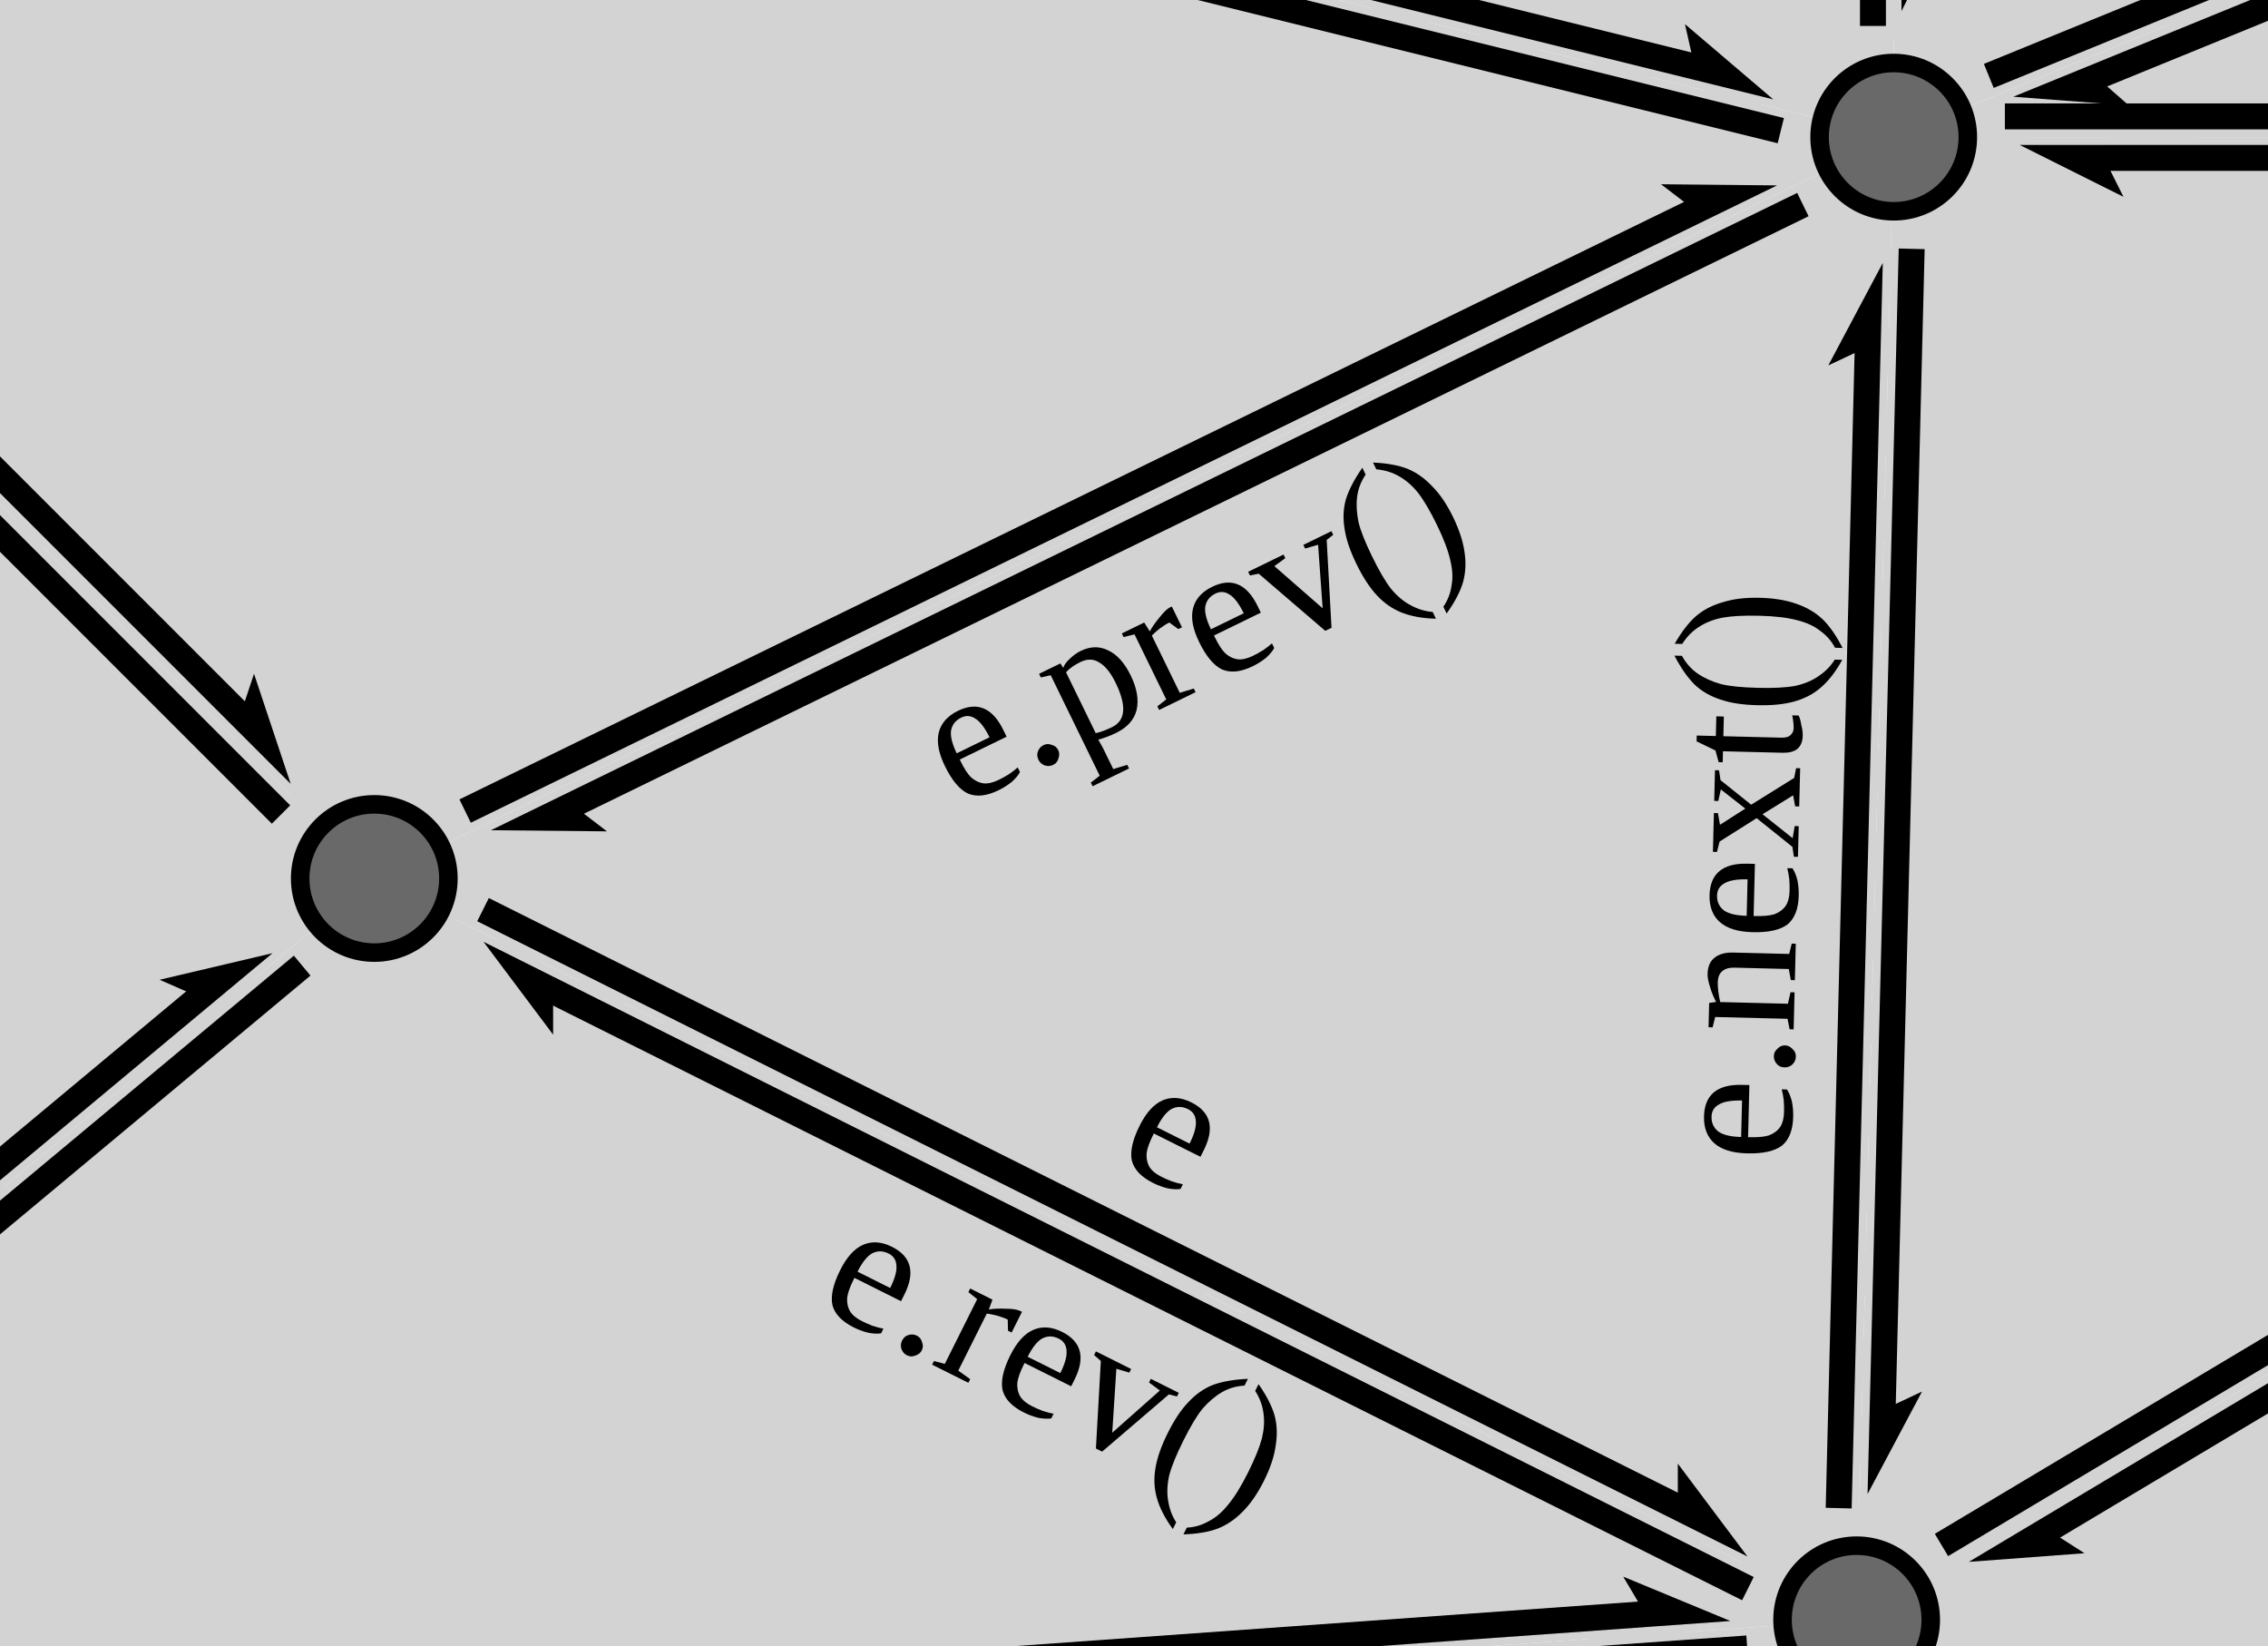
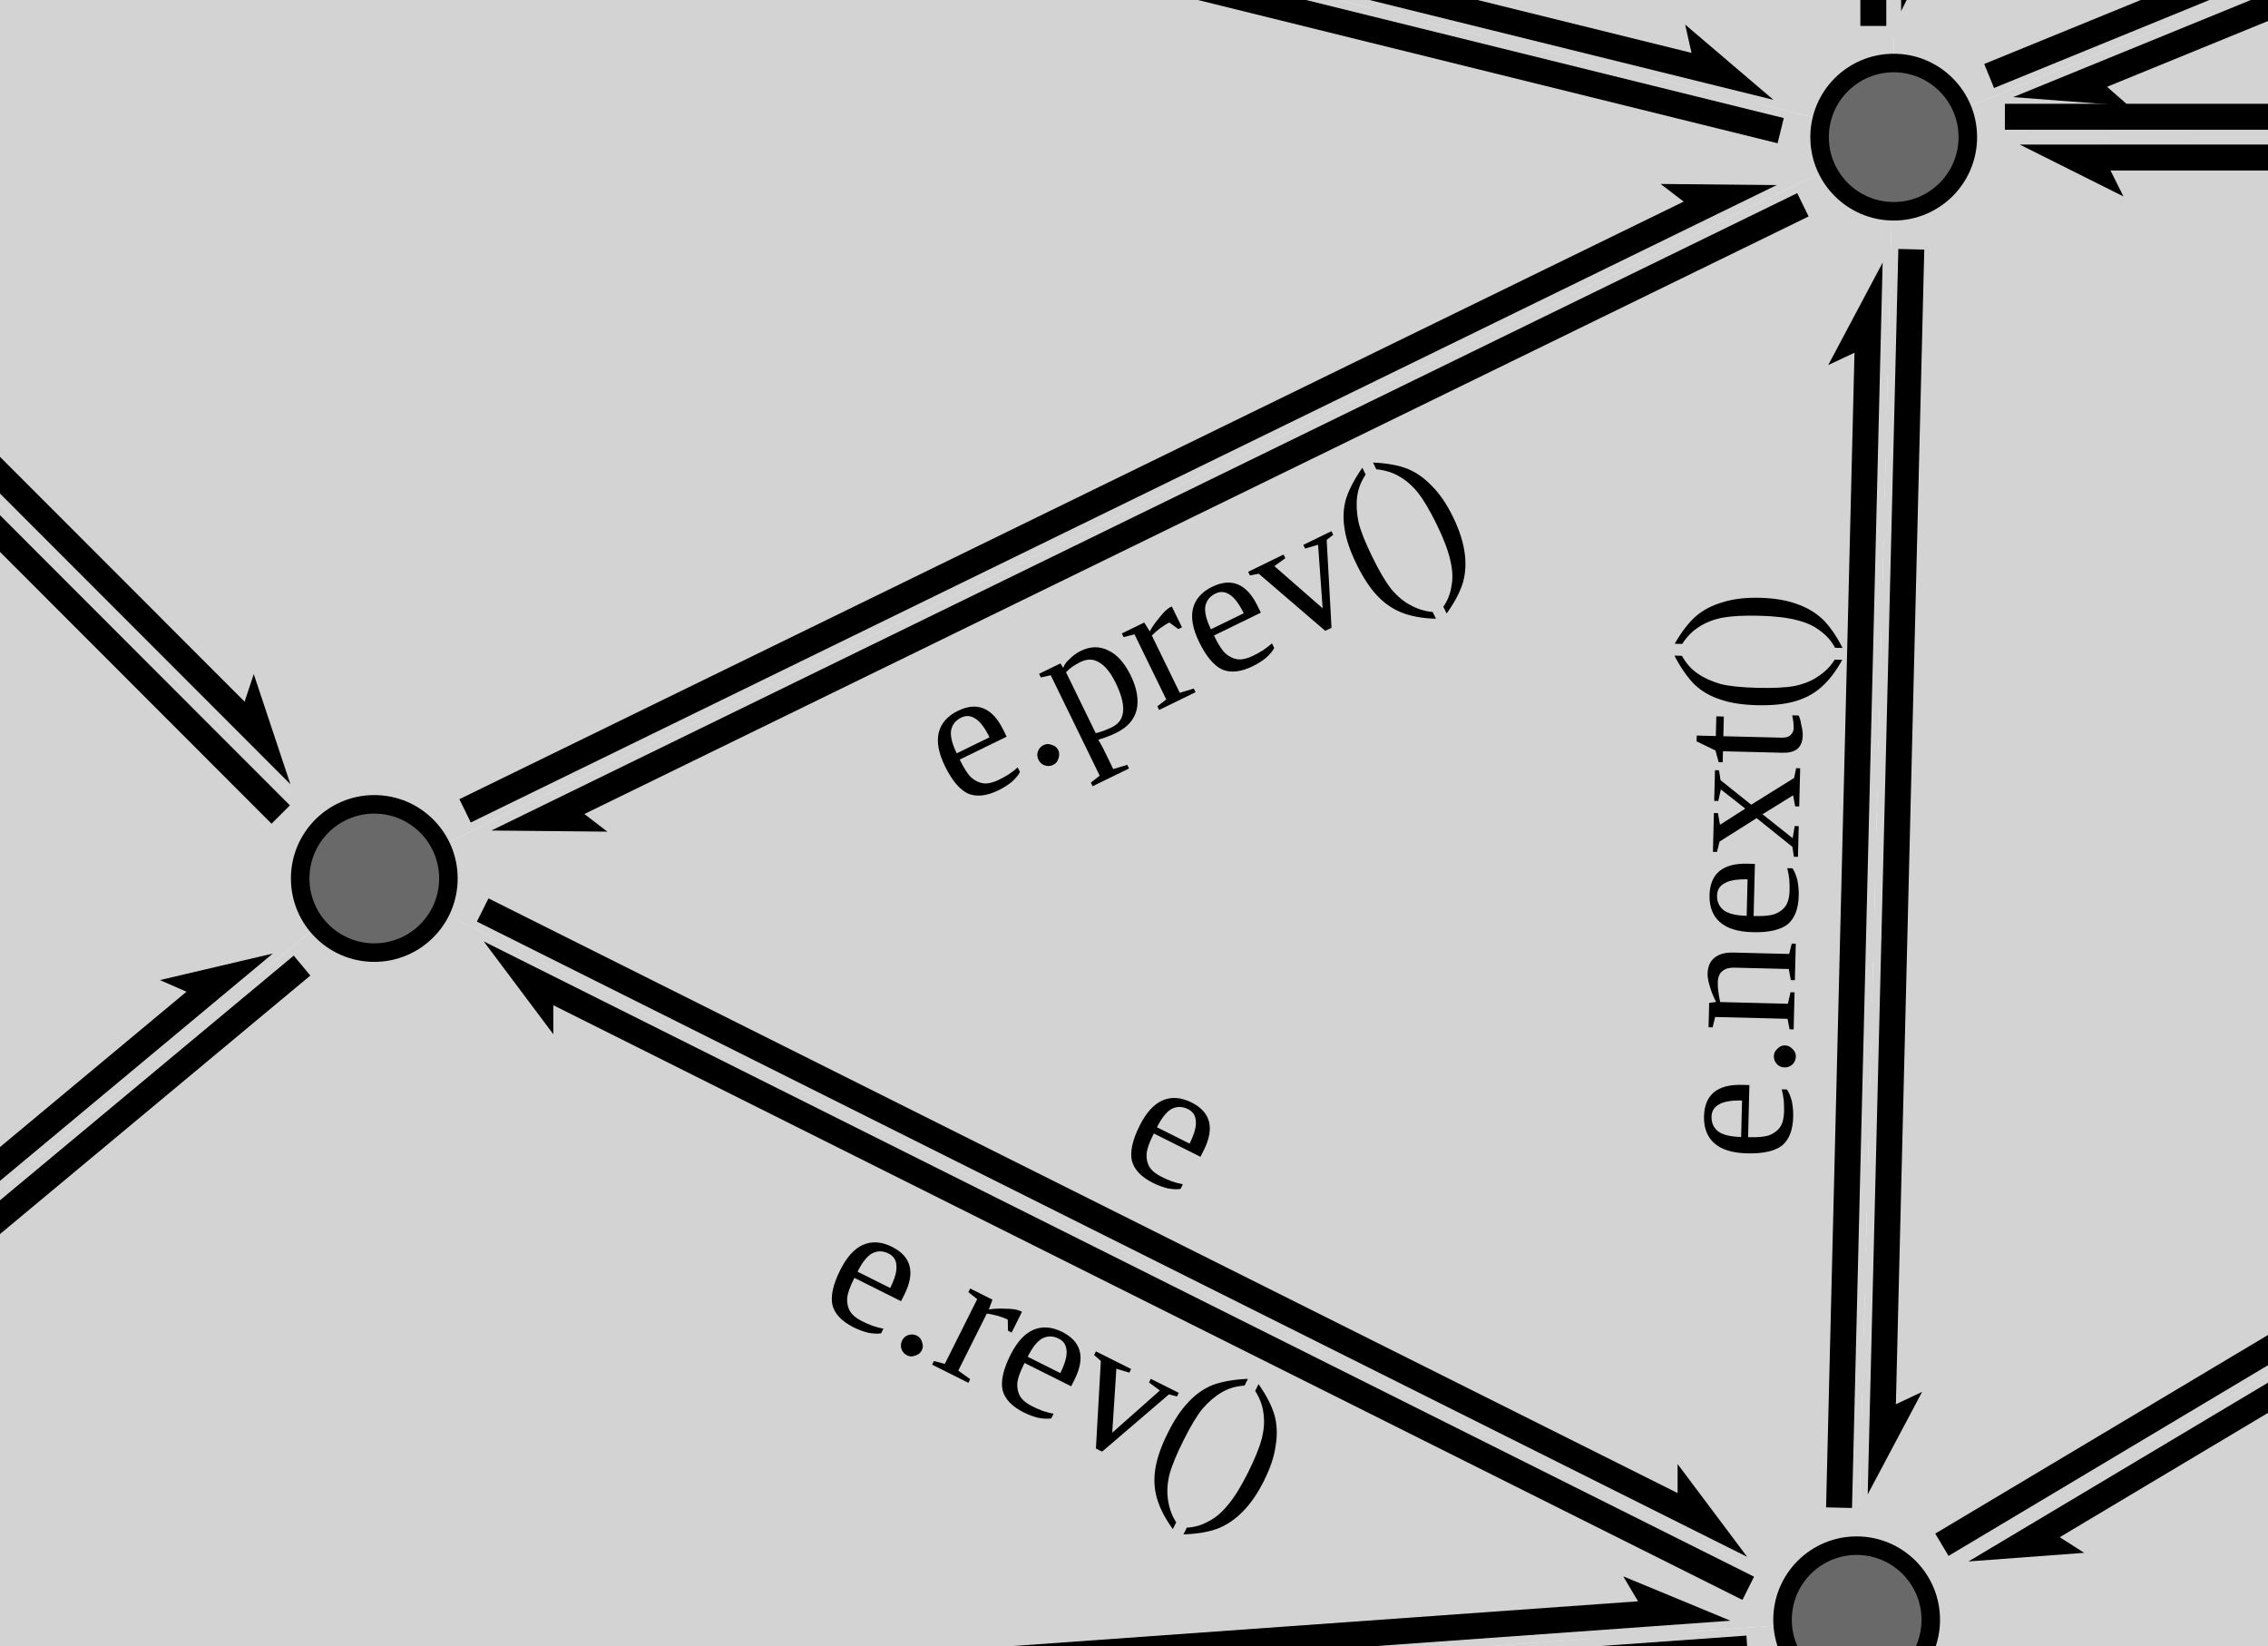
<svg xmlns="http://www.w3.org/2000/svg" viewBox="-10.1 -23.7 61.2 44.4" width="300">
  <defs>
    <pattern height="1" id="delaunay_directed_edge_details_pattern0001" patternTransform="rotate(63.512 0 0) scale(2)" patternUnits="userSpaceOnUse" width="1">
      <line stroke="rgb(255 255 255)" stroke-width="1.01" x1="0" x2="0" y1="-0.1" y2="1.1" />
      <line stroke="rgb(211 211 211)" stroke-width="1.01" x1="1" x2="1" y1="-0.1" y2="1.1" />
    </pattern>
    <marker fill="rgb(0 0 0)" id="delaunay_directed_edge_details_filled_arrow0002" markerHeight="3" markerWidth="5" orient="auto" refX="4" refY="0.5" stroke="none">
      <path d="M1,0 L4,0 L0,2 z" transform="scale(-1 1) translate (-5 0)" />
    </marker>
    <marker fill="rgb(0 0 0)" id="delaunay_directed_edge_details_filled_arrow0003" markerHeight="3" markerWidth="5" orient="auto" refX="4" refY="0.5" stroke="none">
      <path d="M1,0 L4,0 L0,2 z" transform="scale(-1 1) translate (-5 0)" />
    </marker>
    <marker fill="rgb(0 0 0)" id="delaunay_directed_edge_details_filled_arrow0004" markerHeight="3" markerWidth="5" orient="auto" refX="4" refY="0.5" stroke="none">
      <path d="M1,0 L4,0 L0,2 z" transform="scale(-1 1) translate (-5 0)" />
    </marker>
    <marker fill="rgb(0 0 0)" id="delaunay_directed_edge_details_filled_arrow0005" markerHeight="3" markerWidth="5" orient="auto" refX="4" refY="0.5" stroke="none">
      <path d="M1,0 L4,0 L0,2 z" transform="scale(-1 1) translate (-5 0)" />
    </marker>
    <marker fill="rgb(0 0 0)" id="delaunay_directed_edge_details_filled_arrow0006" markerHeight="3" markerWidth="5" orient="auto" refX="4" refY="0.5" stroke="none">
      <path d="M1,0 L4,0 L0,2 z" transform="scale(-1 1) translate (-5 0)" />
    </marker>
    <marker fill="rgb(0 0 0)" id="delaunay_directed_edge_details_filled_arrow0007" markerHeight="3" markerWidth="5" orient="auto" refX="4" refY="0.5" stroke="none">
      <path d="M1,0 L4,0 L0,2 z" transform="scale(-1 1) translate (-5 0)" />
    </marker>
    <marker fill="rgb(0 0 0)" id="delaunay_directed_edge_details_filled_arrow0008" markerHeight="3" markerWidth="5" orient="auto" refX="4" refY="0.5" stroke="none">
      <path d="M1,0 L4,0 L0,2 z" transform="scale(-1 1) translate (-5 0)" />
    </marker>
    <marker fill="rgb(0 0 0)" id="delaunay_directed_edge_details_filled_arrow0009" markerHeight="3" markerWidth="5" orient="auto" refX="4" refY="0.5" stroke="none">
      <path d="M1,0 L4,0 L0,2 z" transform="scale(-1 1) translate (-5 0)" />
    </marker>
    <marker fill="rgb(0 0 0)" id="delaunay_directed_edge_details_filled_arrow0010" markerHeight="3" markerWidth="5" orient="auto" refX="4" refY="0.5" stroke="none">
      <path d="M1,0 L4,0 L0,2 z" transform="scale(-1 1) translate (-5 0)" />
    </marker>
    <marker fill="rgb(0 0 0)" id="delaunay_directed_edge_details_filled_arrow0011" markerHeight="3" markerWidth="5" orient="auto" refX="4" refY="0.5" stroke="none">
      <path d="M1,0 L4,0 L0,2 z" transform="scale(-1 1) translate (-5 0)" />
    </marker>
    <marker fill="rgb(0 0 0)" id="delaunay_directed_edge_details_filled_arrow0012" markerHeight="3" markerWidth="5" orient="auto" refX="4" refY="0.5" stroke="none">
      <path d="M1,0 L4,0 L0,2 z" transform="scale(-1 1) translate (-5 0)" />
    </marker>
    <marker fill="rgb(0 0 0)" id="delaunay_directed_edge_details_filled_arrow0013" markerHeight="3" markerWidth="5" orient="auto" refX="4" refY="0.5" stroke="none">
      <path d="M1,0 L4,0 L0,2 z" transform="scale(-1 1) translate (-5 0)" />
    </marker>
    <marker fill="rgb(0 0 0)" id="delaunay_directed_edge_details_filled_arrow0014" markerHeight="3" markerWidth="5" orient="auto" refX="4" refY="0.5" stroke="none">
      <path d="M1,0 L4,0 L0,2 z" transform="scale(-1 1) translate (-5 0)" />
    </marker>
    <marker fill="rgb(0 0 0)" id="delaunay_directed_edge_details_filled_arrow0015" markerHeight="3" markerWidth="5" orient="auto" refX="4" refY="0.5" stroke="none">
      <path d="M1,0 L4,0 L0,2 z" transform="scale(-1 1) translate (-5 0)" />
    </marker>
    <marker fill="rgb(0 0 0)" id="delaunay_directed_edge_details_filled_arrow0016" markerHeight="3" markerWidth="5" orient="auto" refX="4" refY="0.5" stroke="none">
      <path d="M1,0 L4,0 L0,2 z" transform="scale(-1 1) translate (-5 0)" />
    </marker>
    <marker fill="rgb(0 0 0)" id="delaunay_directed_edge_details_filled_arrow0017" markerHeight="3" markerWidth="5" orient="auto" refX="4" refY="0.5" stroke="none">
      <path d="M1,0 L4,0 L0,2 z" transform="scale(-1 1) translate (-5 0)" />
    </marker>
    <marker fill="rgb(0 0 0)" id="delaunay_directed_edge_details_filled_arrow0018" markerHeight="3" markerWidth="5" orient="auto" refX="4" refY="0.5" stroke="none">
      <path d="M1,0 L4,0 L0,2 z" transform="scale(-1 1) translate (-5 0)" />
    </marker>
    <marker fill="rgb(0 0 0)" id="delaunay_directed_edge_details_filled_arrow0019" markerHeight="3" markerWidth="5" orient="auto" refX="4" refY="0.5" stroke="none">
      <path d="M1,0 L4,0 L0,2 z" transform="scale(-1 1) translate (-5 0)" />
    </marker>
    <marker fill="rgb(0 0 0)" id="delaunay_directed_edge_details_filled_arrow0020" markerHeight="3" markerWidth="5" orient="auto" refX="4" refY="0.5" stroke="none">
      <path d="M1,0 L4,0 L0,2 z" transform="scale(-1 1) translate (-5 0)" />
    </marker>
    <marker fill="rgb(0 0 0)" id="delaunay_directed_edge_details_filled_arrow0021" markerHeight="3" markerWidth="5" orient="auto" refX="4" refY="0.5" stroke="none">
      <path d="M1,0 L4,0 L0,2 z" transform="scale(-1 1) translate (-5 0)" />
    </marker>
    <marker fill="rgb(0 0 0)" id="delaunay_directed_edge_details_filled_arrow0022" markerHeight="3" markerWidth="5" orient="auto" refX="4" refY="0.5" stroke="none">
      <path d="M1,0 L4,0 L0,2 z" transform="scale(-1 1) translate (-5 0)" />
    </marker>
    <marker fill="rgb(0 0 0)" id="delaunay_directed_edge_details_filled_arrow0023" markerHeight="3" markerWidth="5" orient="auto" refX="4" refY="0.5" stroke="none">
      <path d="M1,0 L4,0 L0,2 z" transform="scale(-1 1) translate (-5 0)" />
    </marker>
    <marker fill="rgb(0 0 0)" id="delaunay_directed_edge_details_filled_arrow0024" markerHeight="3" markerWidth="5" orient="auto" refX="4" refY="0.5" stroke="none">
      <path d="M1,0 L4,0 L0,2 z" transform="scale(-1 1) translate (-5 0)" />
    </marker>
    <marker fill="rgb(0 0 0)" id="delaunay_directed_edge_details_filled_arrow0025" markerHeight="3" markerWidth="5" orient="auto" refX="4" refY="0.5" stroke="none">
      <path d="M1,0 L4,0 L0,2 z" transform="scale(-1 1) translate (-5 0)" />
    </marker>
    <marker fill="rgb(0 0 0)" id="delaunay_directed_edge_details_filled_arrow0026" markerHeight="3" markerWidth="5" orient="auto" refX="4" refY="0.5" stroke="none">
      <path d="M1,0 L4,0 L0,2 z" transform="scale(-1 1) translate (-5 0)" />
    </marker>
    <marker fill="rgb(0 0 0)" id="delaunay_directed_edge_details_filled_arrow0027" markerHeight="3" markerWidth="5" orient="auto" refX="4" refY="0.5" stroke="none">
      <path d="M1,0 L4,0 L0,2 z" transform="scale(-1 1) translate (-5 0)" />
    </marker>
    <marker fill="rgb(0 0 0)" id="delaunay_directed_edge_details_filled_arrow0028" markerHeight="3" markerWidth="5" orient="auto" refX="4" refY="0.5" stroke="none">
      <path d="M1,0 L4,0 L0,2 z" transform="scale(-1 1) translate (-5 0)" />
    </marker>
    <marker fill="rgb(0 0 0)" id="delaunay_directed_edge_details_filled_arrow0029" markerHeight="3" markerWidth="5" orient="auto" refX="4" refY="0.5" stroke="none">
      <path d="M1,0 L4,0 L0,2 z" transform="scale(-1 1) translate (-5 0)" />
    </marker>
    <marker fill="rgb(0 0 0)" id="delaunay_directed_edge_details_filled_arrow0030" markerHeight="3" markerWidth="5" orient="auto" refX="4" refY="0.5" stroke="none">
      <path d="M1,0 L4,0 L0,2 z" transform="scale(-1 1) translate (-5 0)" />
    </marker>
    <marker fill="rgb(0 0 0)" id="delaunay_directed_edge_details_filled_arrow0031" markerHeight="3" markerWidth="5" orient="auto" refX="4" refY="0.5" stroke="none">
      <path d="M1,0 L4,0 L0,2 z" transform="scale(-1 1) translate (-5 0)" />
    </marker>
    <marker fill="rgb(0 0 0)" id="delaunay_directed_edge_details_filled_arrow0032" markerHeight="3" markerWidth="5" orient="auto" refX="4" refY="0.5" stroke="none">
      <path d="M1,0 L4,0 L0,2 z" transform="scale(-1 1) translate (-5 0)" />
    </marker>
    <marker fill="rgb(0 0 0)" id="delaunay_directed_edge_details_filled_arrow0033" markerHeight="3" markerWidth="5" orient="auto" refX="4" refY="0.5" stroke="none">
      <path d="M1,0 L4,0 L0,2 z" transform="scale(-1 1) translate (-5 0)" />
    </marker>
    <marker fill="rgb(0 0 0)" id="delaunay_directed_edge_details_filled_arrow0034" markerHeight="3" markerWidth="5" orient="auto" refX="4" refY="0.5" stroke="none">
      <path d="M1,0 L4,0 L0,2 z" transform="scale(-1 1) translate (-5 0)" />
    </marker>
    <marker fill="rgb(0 0 0)" id="delaunay_directed_edge_details_filled_arrow0035" markerHeight="3" markerWidth="5" orient="auto" refX="4" refY="0.5" stroke="none">
      <path d="M1,0 L4,0 L0,2 z" transform="scale(-1 1) translate (-5 0)" />
    </marker>
    <marker fill="rgb(0 0 0)" id="delaunay_directed_edge_details_filled_arrow0036" markerHeight="3" markerWidth="5" orient="auto" refX="4" refY="0.5" stroke="none">
      <path d="M1,0 L4,0 L0,2 z" transform="scale(-1 1) translate (-5 0)" />
    </marker>
    <marker fill="rgb(0 0 0)" id="delaunay_directed_edge_details_filled_arrow0037" markerHeight="3" markerWidth="5" orient="auto" refX="4" refY="0.5" stroke="none">
      <path d="M1,0 L4,0 L0,2 z" transform="scale(-1 1) translate (-5 0)" />
    </marker>
    <marker fill="rgb(0 0 0)" id="delaunay_directed_edge_details_filled_arrow0038" markerHeight="3" markerWidth="5" orient="auto" refX="4" refY="0.5" stroke="none">
      <path d="M1,0 L4,0 L0,2 z" transform="scale(-1 1) translate (-5 0)" />
    </marker>
    <marker fill="rgb(0 0 0)" id="delaunay_directed_edge_details_filled_arrow0039" markerHeight="3" markerWidth="5" orient="auto" refX="4" refY="0.5" stroke="none">
      <path d="M1,0 L4,0 L0,2 z" transform="scale(-1 1) translate (-5 0)" />
    </marker>
    <marker fill="rgb(0 0 0)" id="delaunay_directed_edge_details_filled_arrow0040" markerHeight="3" markerWidth="5" orient="auto" refX="4" refY="0.5" stroke="none">
      <path d="M1,0 L4,0 L0,2 z" transform="scale(-1 1) translate (-5 0)" />
    </marker>
    <marker fill="rgb(0 0 0)" id="delaunay_directed_edge_details_filled_arrow0041" markerHeight="3" markerWidth="5" orient="auto" refX="4" refY="0.5" stroke="none">
      <path d="M1,0 L4,0 L0,2 z" transform="scale(-1 1) translate (-5 0)" />
    </marker>
    <marker fill="rgb(0 0 0)" id="delaunay_directed_edge_details_filled_arrow0042" markerHeight="3" markerWidth="5" orient="auto" refX="4" refY="0.5" stroke="none">
      <path d="M1,0 L4,0 L0,2 z" transform="scale(-1 1) translate (-5 0)" />
    </marker>
    <marker fill="rgb(0 0 0)" id="delaunay_directed_edge_details_filled_arrow0043" markerHeight="3" markerWidth="5" orient="auto" refX="4" refY="0.5" stroke="none">
      <path d="M1,0 L4,0 L0,2 z" transform="scale(-1 1) translate (-5 0)" />
    </marker>
    <marker fill="rgb(0 0 0)" id="delaunay_directed_edge_details_filled_arrow0044" markerHeight="3" markerWidth="5" orient="auto" refX="4" refY="0.5" stroke="none">
      <path d="M1,0 L4,0 L0,2 z" transform="scale(-1 1) translate (-5 0)" />
    </marker>
    <marker fill="rgb(0 0 0)" id="delaunay_directed_edge_details_filled_arrow0045" markerHeight="3" markerWidth="5" orient="auto" refX="4" refY="0.5" stroke="none">
      <path d="M1,0 L4,0 L0,2 z" transform="scale(-1 1) translate (-5 0)" />
    </marker>
    <marker fill="rgb(0 0 0)" id="delaunay_directed_edge_details_filled_arrow0046" markerHeight="3" markerWidth="5" orient="auto" refX="4" refY="0.5" stroke="none">
      <path d="M1,0 L4,0 L0,2 z" transform="scale(-1 1) translate (-5 0)" />
    </marker>
    <marker fill="rgb(0 0 0)" id="delaunay_directed_edge_details_filled_arrow0047" markerHeight="3" markerWidth="5" orient="auto" refX="4" refY="0.5" stroke="none">
      <path d="M1,0 L4,0 L0,2 z" transform="scale(-1 1) translate (-5 0)" />
    </marker>
    <marker fill="rgb(0 0 0)" id="delaunay_directed_edge_details_filled_arrow0048" markerHeight="3" markerWidth="5" orient="auto" refX="4" refY="0.5" stroke="none">
      <path d="M1,0 L4,0 L0,2 z" transform="scale(-1 1) translate (-5 0)" />
    </marker>
    <marker fill="rgb(0 0 0)" id="delaunay_directed_edge_details_filled_arrow0049" markerHeight="3" markerWidth="5" orient="auto" refX="4" refY="0.5" stroke="none">
      <path d="M1,0 L4,0 L0,2 z" transform="scale(-1 1) translate (-5 0)" />
    </marker>
    <marker fill="rgb(0 0 0)" id="delaunay_directed_edge_details_filled_arrow0050" markerHeight="3" markerWidth="5" orient="auto" refX="4" refY="0.5" stroke="none">
      <path d="M1,0 L4,0 L0,2 z" transform="scale(-1 1) translate (-5 0)" />
    </marker>
    <marker fill="rgb(0 0 0)" id="delaunay_directed_edge_details_filled_arrow0051" markerHeight="3" markerWidth="5" orient="auto" refX="4" refY="0.5" stroke="none">
      <path d="M1,0 L4,0 L0,2 z" transform="scale(-1 1) translate (-5 0)" />
    </marker>
    <marker fill="rgb(0 0 0)" id="delaunay_directed_edge_details_filled_arrow0052" markerHeight="3" markerWidth="5" orient="auto" refX="4" refY="0.5" stroke="none">
      <path d="M1,0 L4,0 L0,2 z" transform="scale(-1 1) translate (-5 0)" />
    </marker>
    <marker fill="rgb(0 0 0)" id="delaunay_directed_edge_details_filled_arrow0053" markerHeight="3" markerWidth="5" orient="auto" refX="4" refY="0.5" stroke="none">
      <path d="M1,0 L4,0 L0,2 z" transform="scale(-1 1) translate (-5 0)" />
    </marker>
    <marker fill="rgb(0 0 0)" id="delaunay_directed_edge_details_filled_arrow0054" markerHeight="3" markerWidth="5" orient="auto" refX="4" refY="0.5" stroke="none">
      <path d="M1,0 L4,0 L0,2 z" transform="scale(-1 1) translate (-5 0)" />
    </marker>
    <marker fill="rgb(0 0 0)" id="delaunay_directed_edge_details_filled_arrow0055" markerHeight="3" markerWidth="5" orient="auto" refX="4" refY="0.5" stroke="none">
      <path d="M1,0 L4,0 L0,2 z" transform="scale(-1 1) translate (-5 0)" />
    </marker>
    <marker fill="rgb(0 0 0)" id="delaunay_directed_edge_details_filled_arrow0056" markerHeight="3" markerWidth="5" orient="auto" refX="4" refY="0.5" stroke="none">
      <path d="M1,0 L4,0 L0,2 z" transform="scale(-1 1) translate (-5 0)" />
    </marker>
    <marker fill="rgb(0 0 0)" id="delaunay_directed_edge_details_filled_arrow0057" markerHeight="3" markerWidth="5" orient="auto" refX="4" refY="0.5" stroke="none">
      <path d="M1,0 L4,0 L0,2 z" transform="scale(-1 1) translate (-5 0)" />
    </marker>
    <marker fill="rgb(0 0 0)" id="delaunay_directed_edge_details_filled_arrow0058" markerHeight="3" markerWidth="5" orient="auto" refX="4" refY="0.5" stroke="none">
      <path d="M1,0 L4,0 L0,2 z" transform="scale(-1 1) translate (-5 0)" />
    </marker>
    <marker fill="rgb(0 0 0)" id="delaunay_directed_edge_details_filled_arrow0059" markerHeight="3" markerWidth="5" orient="auto" refX="4" refY="0.5" stroke="none">
      <path d="M1,0 L4,0 L0,2 z" transform="scale(-1 1) translate (-5 0)" />
    </marker>
  </defs>
  <rect height="100%" style="fill: url(#delaunay_directed_edge_details_pattern0001)" width="100%" x="-10.1" y="-23.7" />
  <g>
    <path d="M-41,61 L-50,-50 L-30,25 z" style="fill: rgb(211 211 211)" />
    <path d="M-41,-60 L-40,-40 L-50,-50 z" style="fill: rgb(211 211 211)" />
    <path d="M-40,-40 L-30,25 L-50,-50 z" style="fill: rgb(211 211 211)" />
    <path d="M-30,25 L-40,-40 L0,0 z" style="fill: rgb(211 211 211)" />
    <path d="M-41,61 L-30,25 L40,20 z" style="fill: rgb(211 211 211)" />
    <path d="M0,0 L-40,-40 L41,-20 z" style="fill: rgb(211 211 211)" />
    <path d="M0,0 L40,20 L-30,25 z" style="fill: rgb(211 211 211)" />
    <path d="M40,20 L0,0 L41,-20 z" style="fill: rgb(211 211 211)" />
    <path d="M-41,-60 L41,-70 L-40,-40 z" style="fill: rgb(211 211 211)" />
    <path d="M41,-80 L41,-70 L-41,-60 z" style="fill: rgb(211 211 211)" />
    <path d="M41,-70 L41,-20 L-40,-40 z" style="fill: rgb(211 211 211)" />
    <path d="M107,-20 L40,20 L41,-20 z" style="fill: rgb(211 211 211)" />
    <path d="M107,-20 L41,-20 L90,-40 z" style="fill: rgb(211 211 211)" />
    <path d="M41,-70 L90,-40 L41,-20 z" style="fill: rgb(211 211 211)" />
    <path d="M41,-80 L90,-40 L41,-70 z" style="fill: rgb(211 211 211)" />
    <path d="M90,60 L-41,61 L40,20 z" style="fill: rgb(211 211 211)" />
    <path d="M40,20 L107,-20 L90,60 z" style="fill: rgb(211 211 211)" />
-     <line style="stroke-width: 0.7; stroke: rgb(0 0 0); marker-start: url(#delaunay_directed_edge_details_filled_arrow0002); fill: none" x1="-45.904" x2="-42.591" y1="-53.713" y2="-57.395" />
-     <line style="stroke-width: 0.7; stroke: rgb(0 0 0); marker-start: url(#delaunay_directed_edge_details_filled_arrow0003); fill: none" x1="-45.096" x2="-48.409" y1="-56.287" y2="-52.605" />
-     <line style="stroke-width: 0.7; stroke: rgb(0 0 0); marker-start: url(#delaunay_directed_edge_details_filled_arrow0004); fill: none" x1="-46.507" x2="-42.517" y1="-45.715" y2="-41.725" />
-     <line style="stroke-width: 0.7; stroke: rgb(0 0 0); marker-start: url(#delaunay_directed_edge_details_filled_arrow0005); fill: none" x1="-43.493" x2="-47.483" y1="-44.285" y2="-48.275" />
-     <line style="stroke-width: 0.7; stroke: rgb(0 0 0); marker-start: url(#delaunay_directed_edge_details_filled_arrow0006); fill: none" x1="-40.886" x2="-49.199" y1="55.473" y2="-47.055" />
-     <line style="stroke-width: 0.7; stroke: rgb(0 0 0); marker-start: url(#delaunay_directed_edge_details_filled_arrow0007); fill: none" x1="-50.114" x2="-41.801" y1="-44.473" y2="58.055" />
-     <line style="stroke-width: 0.7; stroke: rgb(0 0 0); marker-start: url(#delaunay_directed_edge_details_filled_arrow0008); fill: none" x1="-41.285" x2="-40.709" y1="-54.479" y2="-42.968" />
-     <line style="stroke-width: 0.7; stroke: rgb(0 0 0); marker-start: url(#delaunay_directed_edge_details_filled_arrow0009); fill: none" x1="-39.715" x2="-40.291" y1="-45.521" y2="-57.032" />
-     <line style="stroke-width: 0.7; stroke: rgb(0 0 0); marker-start: url(#delaunay_directed_edge_details_filled_arrow0010); fill: none" x1="-49.124" x2="-31.314" y1="-44.541" y2="22.246" />
-     <line style="stroke-width: 0.7; stroke: rgb(0 0 0); marker-start: url(#delaunay_directed_edge_details_filled_arrow0011); fill: none" x1="-30.876" x2="-48.686" y1="19.541" y2="-47.246" />
-     <line style="stroke-width: 0.7; stroke: rgb(0 0 0); marker-start: url(#delaunay_directed_edge_details_filled_arrow0012); fill: none" x1="-39.717" x2="-31.01" y1="-34.479" y2="22.12" />
-     <line style="stroke-width: 0.7; stroke: rgb(0 0 0); marker-start: url(#delaunay_directed_edge_details_filled_arrow0013); fill: none" x1="-30.283" x2="-38.99" y1="19.479" y2="-37.12" />
-     <line style="stroke-width: 0.7; stroke: rgb(0 0 0); marker-start: url(#delaunay_directed_edge_details_filled_arrow0014); fill: none" x1="-32.143" x2="-40.659" y1="30.096" y2="57.967" />
-     <line style="stroke-width: 0.7; stroke: rgb(0 0 0); marker-start: url(#delaunay_directed_edge_details_filled_arrow0015); fill: none" x1="-38.857" x2="-30.341" y1="55.904" y2="28.033" />
-     <line style="stroke-width: 0.7; stroke: rgb(0 0 0); marker-start: url(#delaunay_directed_edge_details_filled_arrow0016); fill: none" x1="-36.507" x2="-2.517" y1="-35.715" y2="-1.725" />
-     <line style="stroke-width: 0.7; stroke: rgb(0 0 0); marker-start: url(#delaunay_directed_edge_details_filled_arrow0017); fill: none" x1="-3.493" x2="-37.483" y1="-4.285" y2="-38.275" />
-     <line style="stroke-width: 0.7; stroke: rgb(0 0 0); marker-start: url(#delaunay_directed_edge_details_filled_arrow0018); fill: none" x1="-25.416" x2="-1.946" y1="21.909" y2="2.351" />
-     <line style="stroke-width: 0.7; stroke: rgb(0 0 0); marker-start: url(#delaunay_directed_edge_details_filled_arrow0019); fill: none" x1="-4.584" x2="-28.054" y1="3.091" y2="22.649" />
-     <line style="stroke-width: 0.7; stroke: rgb(0 0 0); marker-start: url(#delaunay_directed_edge_details_filled_arrow0020); fill: none" x1="-24.474" x2="37.048" y1="25.167" y2="20.772" />
-     <line style="stroke-width: 0.7; stroke: rgb(0 0 0); marker-start: url(#delaunay_directed_edge_details_filled_arrow0021); fill: none" x1="34.474" x2="-27.048" y1="19.833" y2="24.228" />
-     <line style="stroke-width: 0.7; stroke: rgb(0 0 0); marker-start: url(#delaunay_directed_edge_details_filled_arrow0022); fill: none" x1="-34.648" x2="38.381" y1="-41.385" y2="-68.433" />
-     <line style="stroke-width: 0.7; stroke: rgb(0 0 0); marker-start: url(#delaunay_directed_edge_details_filled_arrow0023); fill: none" x1="35.648" x2="-37.381" y1="-68.615" y2="-41.567" />
-     <line style="stroke-width: 0.7; stroke: rgb(0 0 0); marker-start: url(#delaunay_directed_edge_details_filled_arrow0024); fill: none" x1="4.669" x2="37.066" y1="2.961" y2="19.159" />
-     <line style="stroke-width: 0.7; stroke: rgb(0 0 0); marker-start: url(#delaunay_directed_edge_details_filled_arrow0025); fill: none" x1="35.331" x2="2.934" y1="17.039" y2="0.841" />
-     <line style="stroke-width: 0.7; stroke: rgb(0 0 0); marker-start: url(#delaunay_directed_edge_details_filled_arrow0026); fill: none" x1="34.84" x2="-38.576" y1="21.984" y2="59.146" />
-     <line style="stroke-width: 0.7; stroke: rgb(0 0 0); marker-start: url(#delaunay_directed_edge_details_filled_arrow0027); fill: none" x1="-35.84" x2="37.576" y1="59.016" y2="21.854" />
-     <line style="stroke-width: 0.7; stroke: rgb(0 0 0); marker-start: url(#delaunay_directed_edge_details_filled_arrow0028); fill: none" x1="35.795" x2="-36.953" y1="-21.862" y2="-39.825" />
-     <line style="stroke-width: 0.7; stroke: rgb(0 0 0); marker-start: url(#delaunay_directed_edge_details_filled_arrow0029); fill: none" x1="-34.795" x2="37.953" y1="-38.138" y2="-20.175" />
-     <line style="stroke-width: 0.7; stroke: rgb(0 0 0); marker-start: url(#delaunay_directed_edge_details_filled_arrow0030); fill: none" x1="-35.473" x2="38.09" y1="-60.11" y2="-69.081" />
-     <line style="stroke-width: 0.7; stroke: rgb(0 0 0); marker-start: url(#delaunay_directed_edge_details_filled_arrow0031); fill: none" x1="35.473" x2="-38.09" y1="-69.89" y2="-60.919" />
-     <line style="stroke-width: 0.7; stroke: rgb(0 0 0); marker-start: url(#delaunay_directed_edge_details_filled_arrow0032); fill: none" x1="5.189" x2="38.549" y1="-1.908" y2="-18.181" />
-     <line style="stroke-width: 0.7; stroke: rgb(0 0 0); marker-start: url(#delaunay_directed_edge_details_filled_arrow0033); fill: none" x1="35.811" x2="2.451" y1="-18.092" y2="-1.819" />
-     <line style="stroke-width: 0.7; stroke: rgb(0 0 0); marker-start: url(#delaunay_directed_edge_details_filled_arrow0034); fill: none" x1="-35.524" x2="38.218" y1="-60.759" y2="-78.745" />
-     <line style="stroke-width: 0.7; stroke: rgb(0 0 0); marker-start: url(#delaunay_directed_edge_details_filled_arrow0035); fill: none" x1="35.524" x2="-38.218" y1="-79.241" y2="-61.255" />
-     <line style="stroke-width: 0.7; stroke: rgb(0 0 0); marker-start: url(#delaunay_directed_edge_details_filled_arrow0036); fill: none" x1="40.44" x2="40.44" y1="-74.5" y2="-73" />
-     <line style="stroke-width: 0.7; stroke: rgb(0 0 0); marker-start: url(#delaunay_directed_edge_details_filled_arrow0037); fill: none" x1="41.56" x2="41.56" y1="-75.5" y2="-77" />
-     <line style="stroke-width: 0.7; stroke: rgb(0 0 0); marker-start: url(#delaunay_directed_edge_details_filled_arrow0038); fill: none" x1="40.44" x2="40.44" y1="-64.5" y2="-23" />
-     <line style="stroke-width: 0.7; stroke: rgb(0 0 0); marker-start: url(#delaunay_directed_edge_details_filled_arrow0039); fill: none" x1="41.56" x2="41.56" y1="-25.5" y2="-67" />
-     <line style="stroke-width: 0.7; stroke: rgb(0 0 0); marker-start: url(#delaunay_directed_edge_details_filled_arrow0040); fill: none" x1="40.303" x2="39.515" y1="-14.516" y2="16.987" />
-     <line style="stroke-width: 0.7; stroke: rgb(0 0 0); marker-start: url(#delaunay_directed_edge_details_filled_arrow0041); fill: none" x1="40.697" x2="41.485" y1="14.516" y2="-16.987" />
-     <line style="stroke-width: 0.7; stroke: rgb(0 0 0); marker-start: url(#delaunay_directed_edge_details_filled_arrow0042); fill: none" x1="46.5" x2="104" y1="-19.44" y2="-19.44" />
-     <line style="stroke-width: 0.7; stroke: rgb(0 0 0); marker-start: url(#delaunay_directed_edge_details_filled_arrow0043); fill: none" x1="101.5" x2="44" y1="-20.56" y2="-20.56" />
-     <line style="stroke-width: 0.7; stroke: rgb(0 0 0); marker-start: url(#delaunay_directed_edge_details_filled_arrow0044); fill: none" x1="101.991" x2="42.289" y1="-17.661" y2="17.981" />
-     <line style="stroke-width: 0.7; stroke: rgb(0 0 0); marker-start: url(#delaunay_directed_edge_details_filled_arrow0045); fill: none" x1="45.009" x2="104.711" y1="17.661" y2="-17.981" />
-     <line style="stroke-width: 0.7; stroke: rgb(0 0 0); marker-start: url(#delaunay_directed_edge_details_filled_arrow0046); fill: none" x1="46.304" x2="87.434" y1="-21.56" y2="-38.348" />
-     <line style="stroke-width: 0.7; stroke: rgb(0 0 0); marker-start: url(#delaunay_directed_edge_details_filled_arrow0047); fill: none" x1="84.696" x2="43.566" y1="-38.44" y2="-21.652" />
-     <line style="stroke-width: 0.7; stroke: rgb(0 0 0); marker-start: url(#delaunay_directed_edge_details_filled_arrow0048); fill: none" x1="45.398" x2="87.149" y1="-66.651" y2="-41.089" />
-     <line style="stroke-width: 0.7; stroke: rgb(0 0 0); marker-start: url(#delaunay_directed_edge_details_filled_arrow0049); fill: none" x1="85.602" x2="43.851" y1="-43.349" y2="-68.911" />
-     <line style="stroke-width: 0.7; stroke: rgb(0 0 0); marker-start: url(#delaunay_directed_edge_details_filled_arrow0050); fill: none" x1="44.907" x2="87.322" y1="-76.088" y2="-41.463" />
-     <line style="stroke-width: 0.7; stroke: rgb(0 0 0); marker-start: url(#delaunay_directed_edge_details_filled_arrow0051); fill: none" x1="86.093" x2="43.678" y1="-43.912" y2="-78.537" />
-     <line style="stroke-width: 0.7; stroke: rgb(0 0 0); marker-start: url(#delaunay_directed_edge_details_filled_arrow0052); fill: none" x1="93.135" x2="104.63" y1="-35.447" y2="-21.923" />
-     <line style="stroke-width: 0.7; stroke: rgb(0 0 0); marker-start: url(#delaunay_directed_edge_details_filled_arrow0053); fill: none" x1="103.865" x2="92.37" y1="-24.553" y2="-38.077" />
-     <line style="stroke-width: 0.7; stroke: rgb(0 0 0); marker-start: url(#delaunay_directed_edge_details_filled_arrow0054); fill: none" x1="43.945" x2="87.308" y1="23.873" y2="58.563" />
-     <line style="stroke-width: 0.7; stroke: rgb(0 0 0); marker-start: url(#delaunay_directed_edge_details_filled_arrow0055); fill: none" x1="86.055" x2="42.692" y1="56.127" y2="21.437" />
-     <line style="stroke-width: 0.7; stroke: rgb(0 0 0); marker-start: url(#delaunay_directed_edge_details_filled_arrow0056); fill: none" x1="84.496" x2="-38.004" y1="59.482" y2="60.417" />
-     <line style="stroke-width: 0.7; stroke: rgb(0 0 0); marker-start: url(#delaunay_directed_edge_details_filled_arrow0057); fill: none" x1="-35.496" x2="87.004" y1="61.518" y2="60.583" />
-     <line style="stroke-width: 0.7; stroke: rgb(0 0 0); marker-start: url(#delaunay_directed_edge_details_filled_arrow0058); fill: none" x1="105.309" x2="90.076" y1="-14.737" y2="56.949" />
-     <line style="stroke-width: 0.7; stroke: rgb(0 0 0); marker-start: url(#delaunay_directed_edge_details_filled_arrow0059); fill: none" x1="91.691" x2="106.924" y1="54.737" y2="-16.949" />
+     <line style="stroke-width: 0.7; stroke: rgb(0 0 0); marker-start: url(#delaunay_directed_edge_details_filled_arrow0002); fill: none" x1="-45.9" x2="-42.6" y1="-53.725" y2="-57.4" />
+     <line style="stroke-width: 0.7; stroke: rgb(0 0 0); marker-start: url(#delaunay_directed_edge_details_filled_arrow0003); fill: none" x1="-45.1" x2="-48.4" y1="-56.275" y2="-52.6" />
+     <line style="stroke-width: 0.7; stroke: rgb(0 0 0); marker-start: url(#delaunay_directed_edge_details_filled_arrow0004); fill: none" x1="-46.5" x2="-42.525" y1="-45.725" y2="-41.725" />
+     <line style="stroke-width: 0.7; stroke: rgb(0 0 0); marker-start: url(#delaunay_directed_edge_details_filled_arrow0005); fill: none" x1="-43.5" x2="-47.475" y1="-44.275" y2="-48.275" />
+     <line style="stroke-width: 0.7; stroke: rgb(0 0 0); marker-start: url(#delaunay_directed_edge_details_filled_arrow0006); fill: none" x1="-40.875" x2="-49.2" y1="55.475" y2="-47.05" />
+     <line style="stroke-width: 0.7; stroke: rgb(0 0 0); marker-start: url(#delaunay_directed_edge_details_filled_arrow0007); fill: none" x1="-50.125" x2="-41.8" y1="-44.475" y2="58.05" />
+     <line style="stroke-width: 0.7; stroke: rgb(0 0 0); marker-start: url(#delaunay_directed_edge_details_filled_arrow0008); fill: none" x1="-41.275" x2="-40.7" y1="-54.475" y2="-42.975" />
+     <line style="stroke-width: 0.7; stroke: rgb(0 0 0); marker-start: url(#delaunay_directed_edge_details_filled_arrow0009); fill: none" x1="-39.725" x2="-40.3" y1="-45.525" y2="-57.025" />
+     <line style="stroke-width: 0.7; stroke: rgb(0 0 0); marker-start: url(#delaunay_directed_edge_details_filled_arrow0010); fill: none" x1="-49.125" x2="-31.325" y1="-44.55" y2="22.25" />
+     <line style="stroke-width: 0.7; stroke: rgb(0 0 0); marker-start: url(#delaunay_directed_edge_details_filled_arrow0011); fill: none" x1="-30.875" x2="-48.675" y1="19.55" y2="-47.25" />
+     <line style="stroke-width: 0.7; stroke: rgb(0 0 0); marker-start: url(#delaunay_directed_edge_details_filled_arrow0012); fill: none" x1="-39.725" x2="-31" y1="-34.475" y2="22.125" />
+     <line style="stroke-width: 0.7; stroke: rgb(0 0 0); marker-start: url(#delaunay_directed_edge_details_filled_arrow0013); fill: none" x1="-30.275" x2="-39" y1="19.475" y2="-37.125" />
+     <line style="stroke-width: 0.7; stroke: rgb(0 0 0); marker-start: url(#delaunay_directed_edge_details_filled_arrow0014); fill: none" x1="-32.15" x2="-40.65" y1="30.1" y2="57.975" />
+     <line style="stroke-width: 0.7; stroke: rgb(0 0 0); marker-start: url(#delaunay_directed_edge_details_filled_arrow0015); fill: none" x1="-38.85" x2="-30.35" y1="55.9" y2="28.025" />
+     <line style="stroke-width: 0.7; stroke: rgb(0 0 0); marker-start: url(#delaunay_directed_edge_details_filled_arrow0016); fill: none" x1="-36.5" x2="-2.525" y1="-35.725" y2="-1.725" />
+     <line style="stroke-width: 0.7; stroke: rgb(0 0 0); marker-start: url(#delaunay_directed_edge_details_filled_arrow0017); fill: none" x1="-3.5" x2="-37.475" y1="-4.275" y2="-38.275" />
+     <line style="stroke-width: 0.7; stroke: rgb(0 0 0); marker-start: url(#delaunay_directed_edge_details_filled_arrow0018); fill: none" x1="-25.425" x2="-1.95" y1="21.9" y2="2.35" />
+     <line style="stroke-width: 0.7; stroke: rgb(0 0 0); marker-start: url(#delaunay_directed_edge_details_filled_arrow0019); fill: none" x1="-4.575" x2="-28.05" y1="3.1" y2="22.65" />
+     <line style="stroke-width: 0.7; stroke: rgb(0 0 0); marker-start: url(#delaunay_directed_edge_details_filled_arrow0020); fill: none" x1="-24.475" x2="37.05" y1="25.175" y2="20.775" />
+     <line style="stroke-width: 0.7; stroke: rgb(0 0 0); marker-start: url(#delaunay_directed_edge_details_filled_arrow0021); fill: none" x1="34.475" x2="-27.05" y1="19.825" y2="24.225" />
+     <line style="stroke-width: 0.7; stroke: rgb(0 0 0); marker-start: url(#delaunay_directed_edge_details_filled_arrow0022); fill: none" x1="-34.65" x2="38.375" y1="-41.375" y2="-68.425" />
+     <line style="stroke-width: 0.7; stroke: rgb(0 0 0); marker-start: url(#delaunay_directed_edge_details_filled_arrow0023); fill: none" x1="35.65" x2="-37.375" y1="-68.625" y2="-41.575" />
+     <line style="stroke-width: 0.7; stroke: rgb(0 0 0); marker-start: url(#delaunay_directed_edge_details_filled_arrow0024); fill: none" x1="4.675" x2="37.075" y1="2.95" y2="19.15" />
+     <line style="stroke-width: 0.7; stroke: rgb(0 0 0); marker-start: url(#delaunay_directed_edge_details_filled_arrow0025); fill: none" x1="35.325" x2="2.925" y1="17.05" y2="0.85" />
+     <line style="stroke-width: 0.7; stroke: rgb(0 0 0); marker-start: url(#delaunay_directed_edge_details_filled_arrow0026); fill: none" x1="34.85" x2="-38.575" y1="21.975" y2="59.15" />
+     <line style="stroke-width: 0.7; stroke: rgb(0 0 0); marker-start: url(#delaunay_directed_edge_details_filled_arrow0027); fill: none" x1="-35.85" x2="37.575" y1="59.025" y2="21.85" />
+     <line style="stroke-width: 0.7; stroke: rgb(0 0 0); marker-start: url(#delaunay_directed_edge_details_filled_arrow0028); fill: none" x1="35.8" x2="-36.95" y1="-21.85" y2="-39.825" />
+     <line style="stroke-width: 0.7; stroke: rgb(0 0 0); marker-start: url(#delaunay_directed_edge_details_filled_arrow0029); fill: none" x1="-34.8" x2="37.95" y1="-38.15" y2="-20.175" />
+     <line style="stroke-width: 0.7; stroke: rgb(0 0 0); marker-start: url(#delaunay_directed_edge_details_filled_arrow0030); fill: none" x1="-35.475" x2="38.1" y1="-60.1" y2="-69.075" />
+     <line style="stroke-width: 0.7; stroke: rgb(0 0 0); marker-start: url(#delaunay_directed_edge_details_filled_arrow0031); fill: none" x1="35.475" x2="-38.1" y1="-69.9" y2="-60.925" />
+     <line style="stroke-width: 0.7; stroke: rgb(0 0 0); marker-start: url(#delaunay_directed_edge_details_filled_arrow0032); fill: none" x1="5.2" x2="38.55" y1="-1.9" y2="-18.175" />
+     <line style="stroke-width: 0.7; stroke: rgb(0 0 0); marker-start: url(#delaunay_directed_edge_details_filled_arrow0033); fill: none" x1="35.8" x2="2.45" y1="-18.1" y2="-1.825" />
+     <line style="stroke-width: 0.7; stroke: rgb(0 0 0); marker-start: url(#delaunay_directed_edge_details_filled_arrow0034); fill: none" x1="-35.525" x2="38.225" y1="-60.75" y2="-78.75" />
+     <line style="stroke-width: 0.7; stroke: rgb(0 0 0); marker-start: url(#delaunay_directed_edge_details_filled_arrow0035); fill: none" x1="35.525" x2="-38.225" y1="-79.25" y2="-61.25" />
+     <line style="stroke-width: 0.7; stroke: rgb(0 0 0); marker-start: url(#delaunay_directed_edge_details_filled_arrow0036); fill: none" x1="40.45" x2="40.45" y1="-74.5" y2="-73" />
+     <line style="stroke-width: 0.7; stroke: rgb(0 0 0); marker-start: url(#delaunay_directed_edge_details_filled_arrow0037); fill: none" x1="41.55" x2="41.55" y1="-75.5" y2="-77" />
+     <line style="stroke-width: 0.7; stroke: rgb(0 0 0); marker-start: url(#delaunay_directed_edge_details_filled_arrow0038); fill: none" x1="40.45" x2="40.45" y1="-64.5" y2="-23" />
+     <line style="stroke-width: 0.7; stroke: rgb(0 0 0); marker-start: url(#delaunay_directed_edge_details_filled_arrow0039); fill: none" x1="41.55" x2="41.55" y1="-25.5" y2="-67" />
+     <line style="stroke-width: 0.7; stroke: rgb(0 0 0); marker-start: url(#delaunay_directed_edge_details_filled_arrow0040); fill: none" x1="40.3" x2="39.525" y1="-14.525" y2="16.975" />
+     <line style="stroke-width: 0.7; stroke: rgb(0 0 0); marker-start: url(#delaunay_directed_edge_details_filled_arrow0041); fill: none" x1="40.7" x2="41.475" y1="14.525" y2="-16.975" />
+     <line style="stroke-width: 0.7; stroke: rgb(0 0 0); marker-start: url(#delaunay_directed_edge_details_filled_arrow0042); fill: none" x1="46.5" x2="104" y1="-19.45" y2="-19.45" />
+     <line style="stroke-width: 0.7; stroke: rgb(0 0 0); marker-start: url(#delaunay_directed_edge_details_filled_arrow0043); fill: none" x1="101.5" x2="44" y1="-20.55" y2="-20.55" />
+     <line style="stroke-width: 0.7; stroke: rgb(0 0 0); marker-start: url(#delaunay_directed_edge_details_filled_arrow0044); fill: none" x1="102" x2="42.3" y1="-17.65" y2="17.975" />
+     <line style="stroke-width: 0.7; stroke: rgb(0 0 0); marker-start: url(#delaunay_directed_edge_details_filled_arrow0045); fill: none" x1="45" x2="104.7" y1="17.65" y2="-17.975" />
+     <line style="stroke-width: 0.7; stroke: rgb(0 0 0); marker-start: url(#delaunay_directed_edge_details_filled_arrow0046); fill: none" x1="46.3" x2="87.425" y1="-21.55" y2="-38.35" />
+     <line style="stroke-width: 0.7; stroke: rgb(0 0 0); marker-start: url(#delaunay_directed_edge_details_filled_arrow0047); fill: none" x1="84.7" x2="43.575" y1="-38.45" y2="-21.65" />
+     <line style="stroke-width: 0.7; stroke: rgb(0 0 0); marker-start: url(#delaunay_directed_edge_details_filled_arrow0048); fill: none" x1="45.4" x2="87.15" y1="-66.65" y2="-41.1" />
+     <line style="stroke-width: 0.7; stroke: rgb(0 0 0); marker-start: url(#delaunay_directed_edge_details_filled_arrow0049); fill: none" x1="85.6" x2="43.85" y1="-43.35" y2="-68.9" />
+     <line style="stroke-width: 0.7; stroke: rgb(0 0 0); marker-start: url(#delaunay_directed_edge_details_filled_arrow0050); fill: none" x1="44.9" x2="87.325" y1="-76.1" y2="-41.475" />
+     <line style="stroke-width: 0.7; stroke: rgb(0 0 0); marker-start: url(#delaunay_directed_edge_details_filled_arrow0051); fill: none" x1="86.1" x2="43.675" y1="-43.9" y2="-78.525" />
+     <line style="stroke-width: 0.7; stroke: rgb(0 0 0); marker-start: url(#delaunay_directed_edge_details_filled_arrow0052); fill: none" x1="93.125" x2="104.625" y1="-35.45" y2="-21.925" />
+     <line style="stroke-width: 0.7; stroke: rgb(0 0 0); marker-start: url(#delaunay_directed_edge_details_filled_arrow0053); fill: none" x1="103.875" x2="92.375" y1="-24.55" y2="-38.075" />
+     <line style="stroke-width: 0.7; stroke: rgb(0 0 0); marker-start: url(#delaunay_directed_edge_details_filled_arrow0054); fill: none" x1="43.95" x2="87.3" y1="23.875" y2="58.575" />
+     <line style="stroke-width: 0.7; stroke: rgb(0 0 0); marker-start: url(#delaunay_directed_edge_details_filled_arrow0055); fill: none" x1="86.05" x2="42.7" y1="56.125" y2="21.425" />
+     <line style="stroke-width: 0.7; stroke: rgb(0 0 0); marker-start: url(#delaunay_directed_edge_details_filled_arrow0056); fill: none" x1="84.5" x2="-38" y1="59.475" y2="60.425" />
+     <line style="stroke-width: 0.7; stroke: rgb(0 0 0); marker-start: url(#delaunay_directed_edge_details_filled_arrow0057); fill: none" x1="-35.5" x2="87" y1="61.525" y2="60.575" />
+     <line style="stroke-width: 0.7; stroke: rgb(0 0 0); marker-start: url(#delaunay_directed_edge_details_filled_arrow0058); fill: none" x1="105.3" x2="90.075" y1="-14.725" y2="56.95" />
+     <line style="stroke-width: 0.7; stroke: rgb(0 0 0); marker-start: url(#delaunay_directed_edge_details_filled_arrow0059); fill: none" x1="91.7" x2="106.925" y1="54.725" y2="-16.95" />
    <circle cx="-50" cy="-50" r="2" style="stroke-width: 0.5; stroke: rgb(0 0 0); fill: rgb(105 105 105)" />
    <circle cx="-41" cy="-60" r="2" style="stroke-width: 0.5; stroke: rgb(0 0 0); fill: rgb(105 105 105)" />
    <circle cx="-41" cy="61" r="2" style="stroke-width: 0.5; stroke: rgb(0 0 0); fill: rgb(105 105 105)" />
    <circle cx="-40" cy="-40" r="2" style="stroke-width: 0.5; stroke: rgb(0 0 0); fill: rgb(105 105 105)" />
    <circle cx="-30" cy="25" r="2" style="stroke-width: 0.5; stroke: rgb(0 0 0); fill: rgb(105 105 105)" />
    <circle cx="0" cy="0" r="2" style="stroke-width: 0.5; stroke: rgb(0 0 0); fill: rgb(105 105 105)" />
    <circle cx="40" cy="20" r="2" style="stroke-width: 0.5; stroke: rgb(0 0 0); fill: rgb(105 105 105)" />
    <circle cx="41" cy="-70" r="2" style="stroke-width: 0.5; stroke: rgb(0 0 0); fill: rgb(105 105 105)" />
    <circle cx="41" cy="-80" r="2" style="stroke-width: 0.5; stroke: rgb(0 0 0); fill: rgb(105 105 105)" />
    <circle cx="41" cy="-20" r="2" style="stroke-width: 0.5; stroke: rgb(0 0 0); fill: rgb(105 105 105)" />
    <circle cx="107" cy="-20" r="2" style="stroke-width: 0.5; stroke: rgb(0 0 0); fill: rgb(105 105 105)" />
    <circle cx="90" cy="-40" r="2" style="stroke-width: 0.5; stroke: rgb(0 0 0); fill: rgb(105 105 105)" />
    <circle cx="90" cy="60" r="2" style="stroke-width: 0.5; stroke: rgb(0 0 0); fill: rgb(105 105 105)" />
    <text dy="-2.1" font-size="5" style="fill: rgb(0 0 0)" text-anchor="middle" transform="translate (20 10) rotate (26.56505) translate(-20 -10)" x="20" y="10">
e
</text>
    <text dy="5" font-size="5" style="fill: rgb(0 0 0)" text-anchor="middle" transform="translate (20 10) rotate (26.56505) translate(-20 -10)" x="20" y="10">
e.rev()
</text>
    <text dy="-2.1" font-size="5" style="fill: rgb(0 0 0)" text-anchor="middle" transform="translate (40.5 0) rotate (-88.5679) translate(-40.5 -0)" x="40.5" y="0">
e.next()
</text>
    <text dy="5.2" font-size="5" style="fill: rgb(0 0 0)" text-anchor="middle" transform="translate (20.5 -10) rotate (-26.00335) translate(-20.5 10)" x="20.5" y="-10">
e.prev()
</text>
  </g>
</svg>
